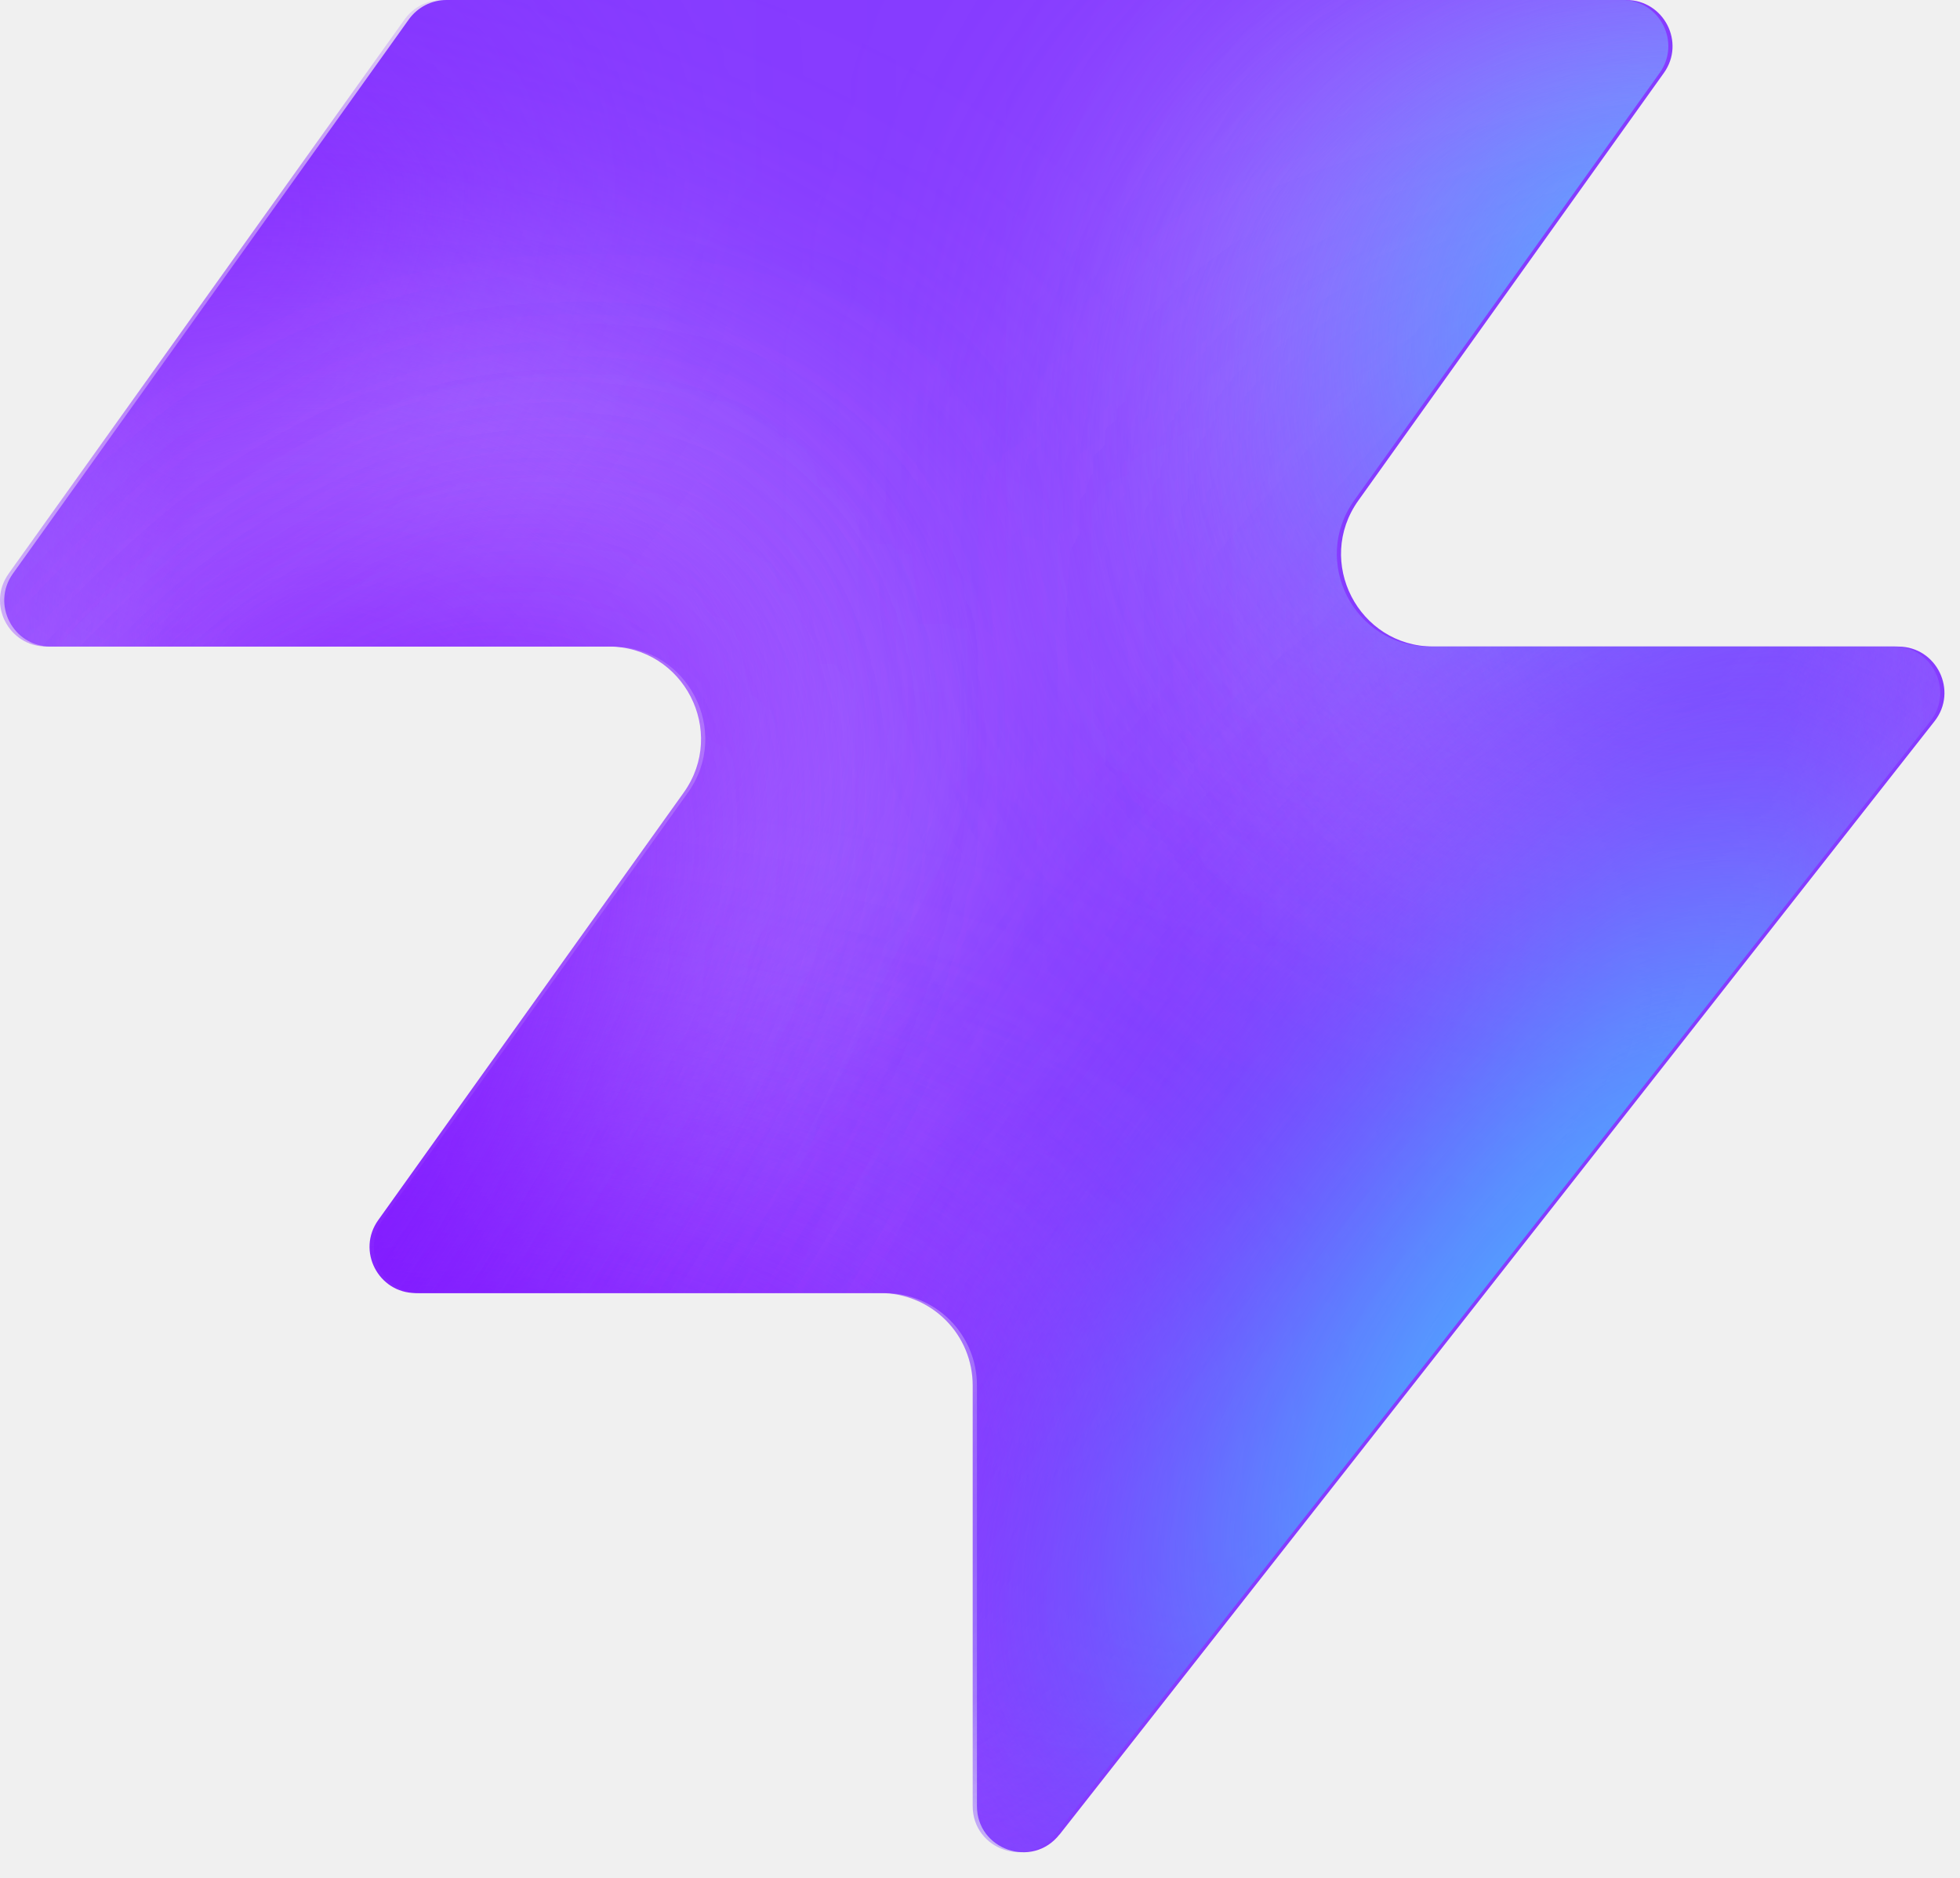
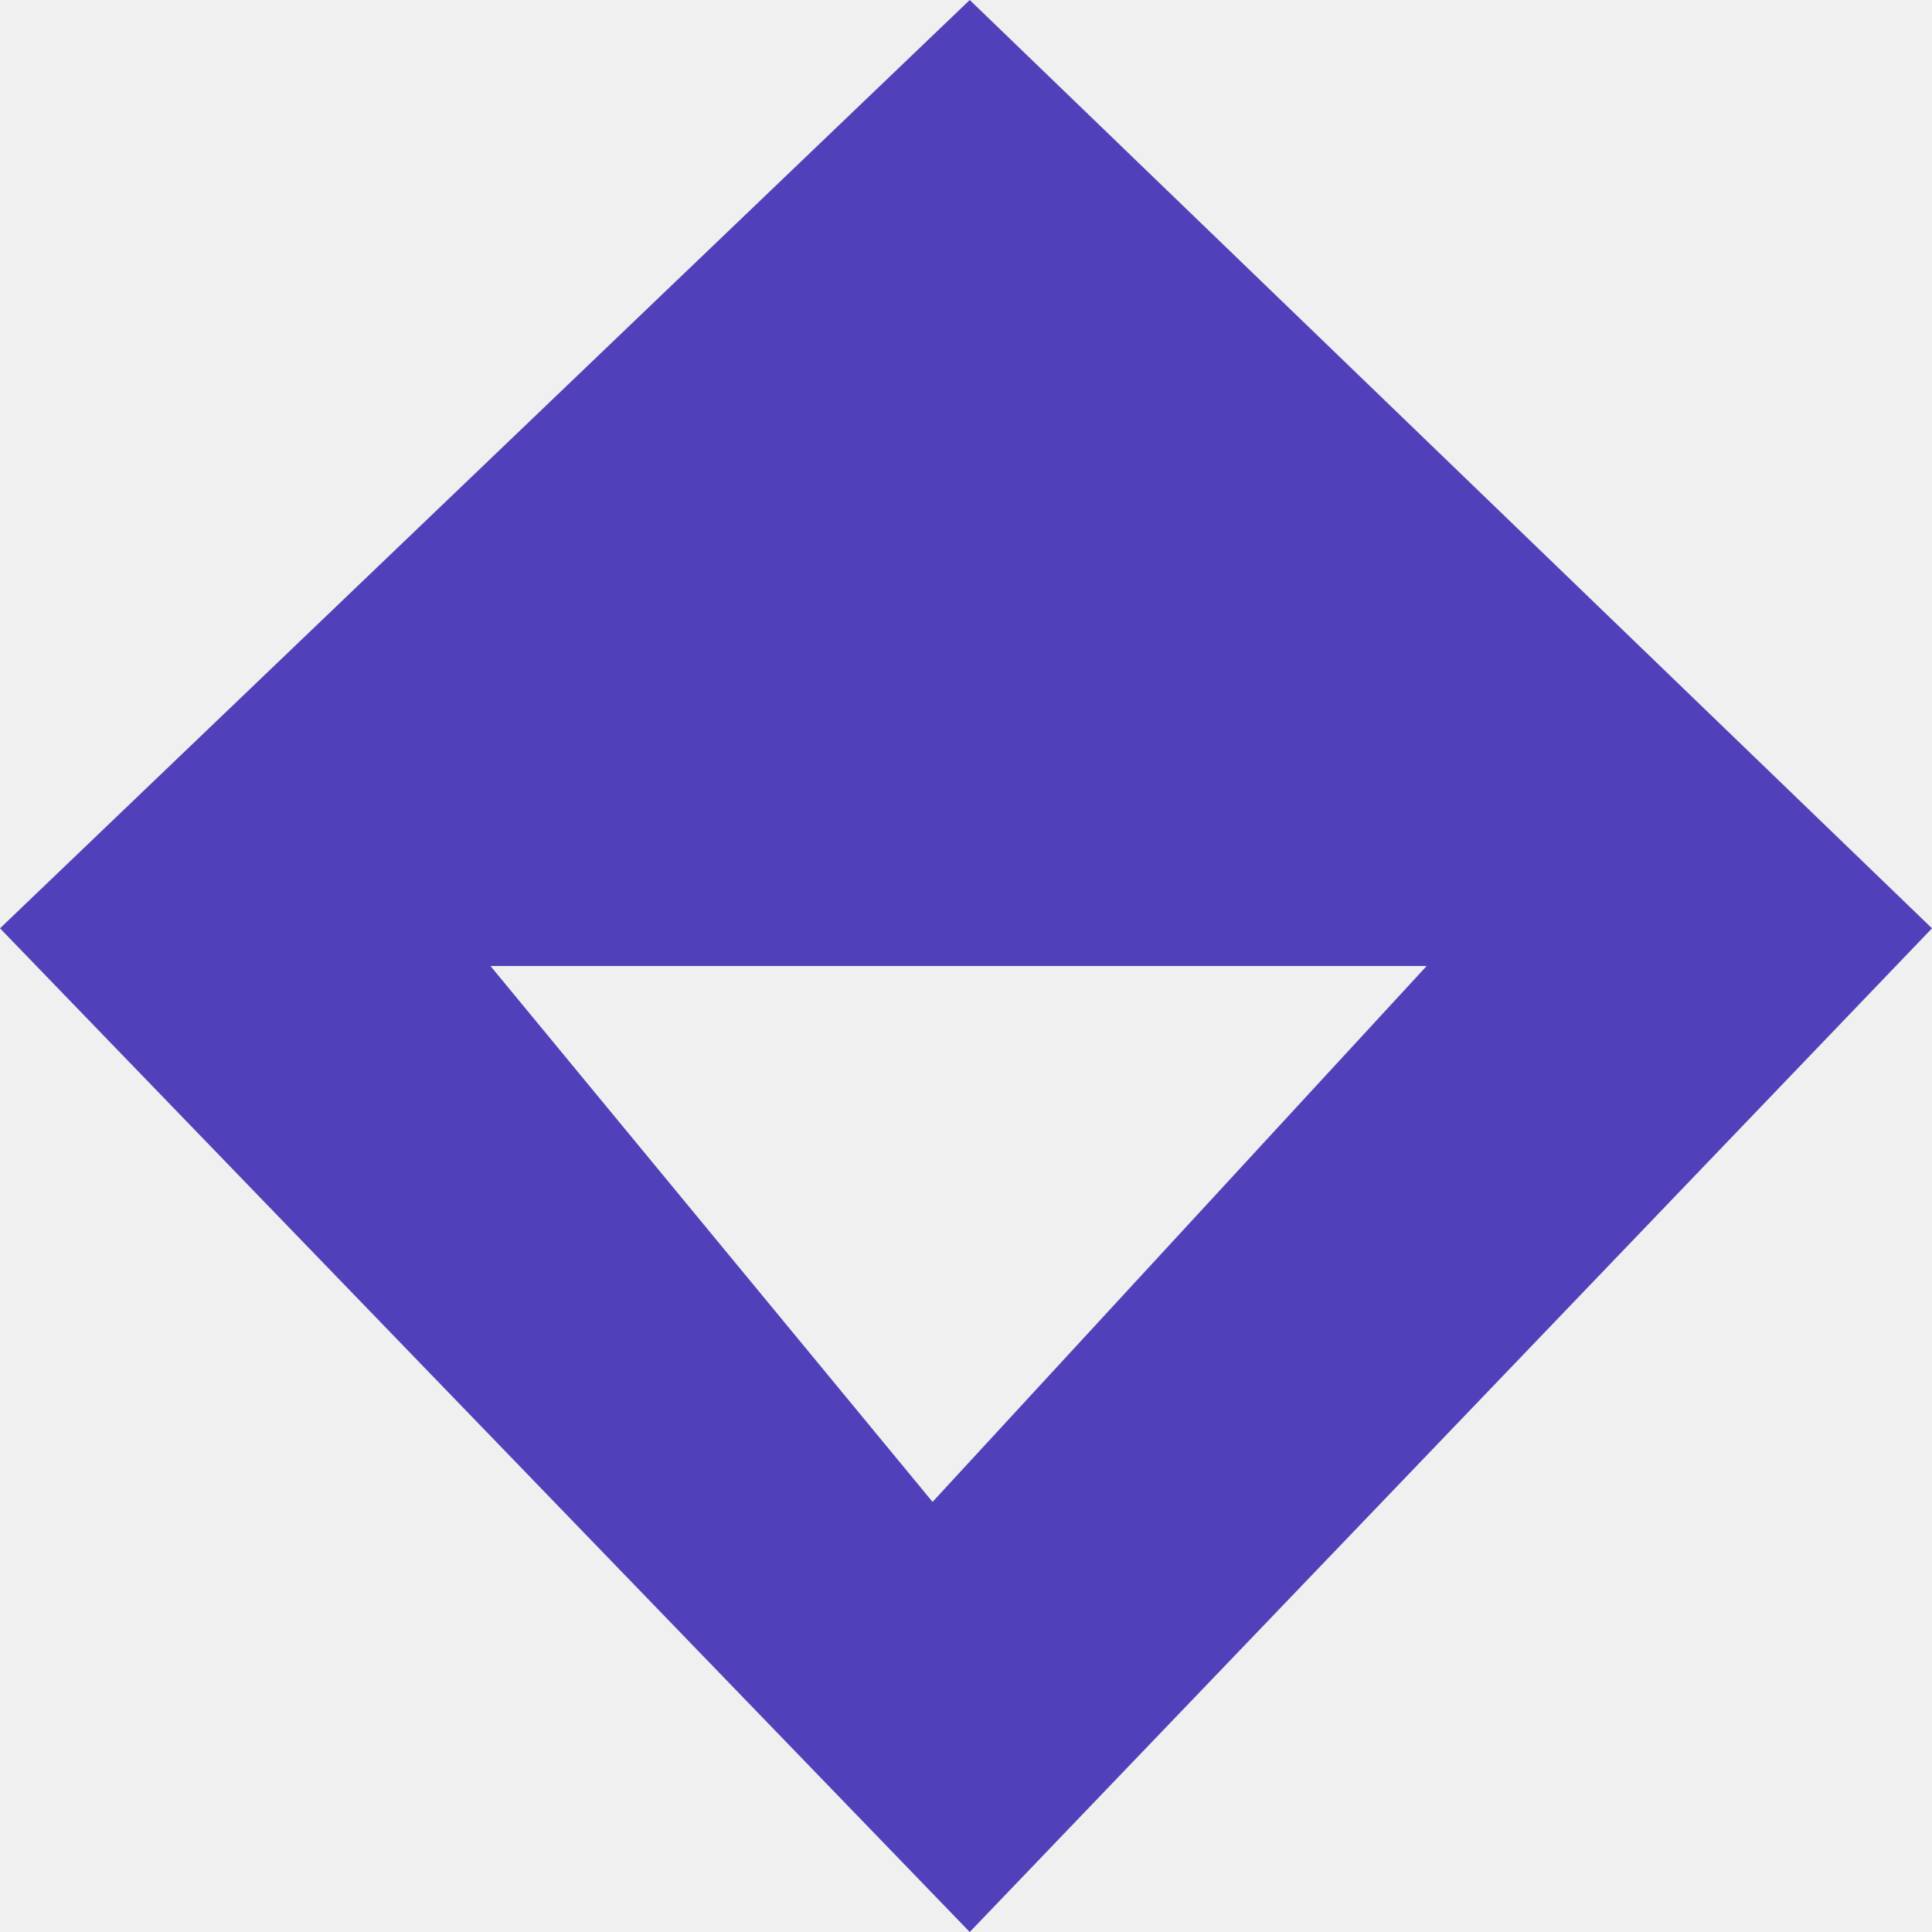
- <svg xmlns="http://www.w3.org/2000/svg" width="48" height="46" fill="none" viewBox="0 0 48 46">
-   <path fill="#863bff" d="M25.946 44.938c-.664.845-2.021.375-2.021-.698V33.937a2.26 2.26 0 0 0-2.262-2.262H10.287c-.92 0-1.456-1.04-.92-1.788l7.48-10.471c1.07-1.497 0-3.578-1.842-3.578H1.237c-.92 0-1.456-1.04-.92-1.788L10.013.474c.214-.297.556-.474.92-.474h28.894c.92 0 1.456 1.04.92 1.788l-7.48 10.471c-1.07 1.498 0 3.579 1.842 3.579h11.377c.943 0 1.473 1.088.89 1.83L25.947 44.94z" style="fill:#863bff;fill:color(display-p3 .525 .23 1);fill-opacity:1" />
-   <mask id="a" width="48" height="46" x="0" y="0" maskUnits="userSpaceOnUse" style="mask-type:alpha">
-     <path fill="#000" d="M25.842 44.938c-.664.844-2.021.375-2.021-.698V33.937a2.26 2.26 0 0 0-2.262-2.262H10.183c-.92 0-1.456-1.04-.92-1.788l7.48-10.471c1.07-1.498 0-3.579-1.842-3.579H1.133c-.92 0-1.456-1.04-.92-1.787L9.91.473c.214-.297.556-.474.92-.474h28.894c.92 0 1.456 1.04.92 1.788l-7.48 10.471c-1.07 1.498 0 3.578 1.842 3.578h11.377c.943 0 1.473 1.088.89 1.832L25.843 44.94z" style="fill:#000;fill-opacity:1" />
-   </mask>
-   <g mask="url(#a)">
-     <g filter="url(#b)">
-       <ellipse cx="5.508" cy="14.704" fill="#ede6ff" rx="5.508" ry="14.704" style="fill:#ede6ff;fill:color(display-p3 .927 .903 1);fill-opacity:1" transform="matrix(.00324 1 1 -.00324 -4.47 31.516)" />
-     </g>
-     <g filter="url(#c)">
-       <ellipse cx="10.399" cy="29.851" fill="#ede6ff" rx="10.399" ry="29.851" style="fill:#ede6ff;fill:color(display-p3 .927 .903 1);fill-opacity:1" transform="matrix(.00324 1 1 -.00324 -39.328 7.883)" />
-     </g>
-     <g filter="url(#d)">
-       <ellipse cx="5.508" cy="30.487" fill="#7e14ff" rx="5.508" ry="30.487" style="fill:#7e14ff;fill:color(display-p3 .492 .077 1);fill-opacity:1" transform="rotate(89.814 -25.913 -14.639)scale(1 -1)" />
-     </g>
-     <g filter="url(#e)">
-       <ellipse cx="5.508" cy="30.599" fill="#7e14ff" rx="5.508" ry="30.599" style="fill:#7e14ff;fill:color(display-p3 .492 .077 1);fill-opacity:1" transform="rotate(89.814 -32.644 -3.334)scale(1 -1)" />
-     </g>
-     <g filter="url(#f)">
-       <ellipse cx="5.508" cy="30.599" fill="#7e14ff" rx="5.508" ry="30.599" style="fill:#7e14ff;fill:color(display-p3 .492 .077 1);fill-opacity:1" transform="matrix(.00324 1 1 -.00324 -34.34 30.47)" />
-     </g>
-     <g filter="url(#g)">
-       <ellipse cx="14.072" cy="22.078" fill="#ede6ff" rx="14.072" ry="22.078" style="fill:#ede6ff;fill:color(display-p3 .927 .903 1);fill-opacity:1" transform="rotate(93.35 24.506 48.493)scale(-1 1)" />
-     </g>
-     <g filter="url(#h)">
-       <ellipse cx="3.47" cy="21.501" fill="#7e14ff" rx="3.47" ry="21.501" style="fill:#7e14ff;fill:color(display-p3 .492 .077 1);fill-opacity:1" transform="rotate(89.009 28.708 47.59)scale(-1 1)" />
-     </g>
-     <g filter="url(#i)">
-       <ellipse cx="3.47" cy="21.501" fill="#7e14ff" rx="3.47" ry="21.501" style="fill:#7e14ff;fill:color(display-p3 .492 .077 1);fill-opacity:1" transform="rotate(89.009 28.708 47.59)scale(-1 1)" />
-     </g>
-     <g filter="url(#j)">
-       <ellipse cx=".387" cy="8.972" fill="#7e14ff" rx="4.407" ry="29.108" style="fill:#7e14ff;fill:color(display-p3 .492 .077 1);fill-opacity:1" transform="rotate(39.51 .387 8.972)" />
-     </g>
-     <g filter="url(#k)">
-       <ellipse cx="47.523" cy="-6.092" fill="#7e14ff" rx="4.407" ry="29.108" style="fill:#7e14ff;fill:color(display-p3 .492 .077 1);fill-opacity:1" transform="rotate(37.892 47.523 -6.092)" />
-     </g>
-     <g filter="url(#l)">
-       <ellipse cx="41.412" cy="6.333" fill="#47bfff" rx="5.971" ry="9.665" style="fill:#47bfff;fill:color(display-p3 .28 .748 1);fill-opacity:1" transform="rotate(37.892 41.412 6.333)" />
-     </g>
-     <g filter="url(#m)">
-       <ellipse cx="-1.879" cy="38.332" fill="#7e14ff" rx="4.407" ry="29.108" style="fill:#7e14ff;fill:color(display-p3 .492 .077 1);fill-opacity:1" transform="rotate(37.892 -1.88 38.332)" />
-     </g>
-     <g filter="url(#n)">
-       <ellipse cx="-1.879" cy="38.332" fill="#7e14ff" rx="4.407" ry="29.108" style="fill:#7e14ff;fill:color(display-p3 .492 .077 1);fill-opacity:1" transform="rotate(37.892 -1.88 38.332)" />
-     </g>
-     <g filter="url(#o)">
-       <ellipse cx="35.651" cy="29.907" fill="#7e14ff" rx="4.407" ry="29.108" style="fill:#7e14ff;fill:color(display-p3 .492 .077 1);fill-opacity:1" transform="rotate(37.892 35.651 29.907)" />
-     </g>
-     <g filter="url(#p)">
-       <ellipse cx="38.418" cy="32.4" fill="#47bfff" rx="5.971" ry="15.297" style="fill:#47bfff;fill:color(display-p3 .28 .748 1);fill-opacity:1" transform="rotate(37.892 38.418 32.4)" />
-     </g>
+ <svg xmlns="http://www.w3.org/2000/svg" width="16" height="16" viewBox="0 0 16 16" fill="none">
+   <g clip-path="url(#clip0_1_21)">
+     <path d="M16 7.688L8.031 16L0 7.688L8.031 0L16 7.688ZM4.062 8L7.723 12.438L11.815 8H4.062Z" fill="#5041BA" />
  </g>
  <defs>
-     <filter id="b" width="60.045" height="41.654" x="-19.77" y="16.149" color-interpolation-filters="sRGB" filterUnits="userSpaceOnUse">
-       <feFlood flood-opacity="0" result="BackgroundImageFix" />
-       <feBlend in="SourceGraphic" in2="BackgroundImageFix" result="shape" />
-       <feGaussianBlur result="effect1_foregroundBlur_2002_17158" stdDeviation="7.659" />
-     </filter>
-     <filter id="c" width="90.34" height="51.437" x="-54.613" y="-7.533" color-interpolation-filters="sRGB" filterUnits="userSpaceOnUse">
-       <feFlood flood-opacity="0" result="BackgroundImageFix" />
-       <feBlend in="SourceGraphic" in2="BackgroundImageFix" result="shape" />
-       <feGaussianBlur result="effect1_foregroundBlur_2002_17158" stdDeviation="7.659" />
-     </filter>
-     <filter id="d" width="79.355" height="29.4" x="-49.64" y="2.03" color-interpolation-filters="sRGB" filterUnits="userSpaceOnUse">
-       <feFlood flood-opacity="0" result="BackgroundImageFix" />
-       <feBlend in="SourceGraphic" in2="BackgroundImageFix" result="shape" />
-       <feGaussianBlur result="effect1_foregroundBlur_2002_17158" stdDeviation="4.596" />
-     </filter>
-     <filter id="e" width="79.579" height="29.4" x="-45.045" y="20.029" color-interpolation-filters="sRGB" filterUnits="userSpaceOnUse">
-       <feFlood flood-opacity="0" result="BackgroundImageFix" />
-       <feBlend in="SourceGraphic" in2="BackgroundImageFix" result="shape" />
-       <feGaussianBlur result="effect1_foregroundBlur_2002_17158" stdDeviation="4.596" />
-     </filter>
-     <filter id="f" width="79.579" height="29.4" x="-43.513" y="21.178" color-interpolation-filters="sRGB" filterUnits="userSpaceOnUse">
-       <feFlood flood-opacity="0" result="BackgroundImageFix" />
-       <feBlend in="SourceGraphic" in2="BackgroundImageFix" result="shape" />
-       <feGaussianBlur result="effect1_foregroundBlur_2002_17158" stdDeviation="4.596" />
-     </filter>
-     <filter id="g" width="74.749" height="58.852" x="15.756" y="-17.901" color-interpolation-filters="sRGB" filterUnits="userSpaceOnUse">
-       <feFlood flood-opacity="0" result="BackgroundImageFix" />
-       <feBlend in="SourceGraphic" in2="BackgroundImageFix" result="shape" />
-       <feGaussianBlur result="effect1_foregroundBlur_2002_17158" stdDeviation="7.659" />
-     </filter>
-     <filter id="h" width="61.377" height="25.362" x="23.548" y="2.284" color-interpolation-filters="sRGB" filterUnits="userSpaceOnUse">
-       <feFlood flood-opacity="0" result="BackgroundImageFix" />
-       <feBlend in="SourceGraphic" in2="BackgroundImageFix" result="shape" />
-       <feGaussianBlur result="effect1_foregroundBlur_2002_17158" stdDeviation="4.596" />
-     </filter>
-     <filter id="i" width="61.377" height="25.362" x="23.548" y="2.284" color-interpolation-filters="sRGB" filterUnits="userSpaceOnUse">
-       <feFlood flood-opacity="0" result="BackgroundImageFix" />
-       <feBlend in="SourceGraphic" in2="BackgroundImageFix" result="shape" />
-       <feGaussianBlur result="effect1_foregroundBlur_2002_17158" stdDeviation="4.596" />
-     </filter>
-     <filter id="j" width="56.045" height="63.649" x="-27.636" y="-22.853" color-interpolation-filters="sRGB" filterUnits="userSpaceOnUse">
-       <feFlood flood-opacity="0" result="BackgroundImageFix" />
-       <feBlend in="SourceGraphic" in2="BackgroundImageFix" result="shape" />
-       <feGaussianBlur result="effect1_foregroundBlur_2002_17158" stdDeviation="4.596" />
-     </filter>
-     <filter id="k" width="54.814" height="64.646" x="20.116" y="-38.415" color-interpolation-filters="sRGB" filterUnits="userSpaceOnUse">
-       <feFlood flood-opacity="0" result="BackgroundImageFix" />
-       <feBlend in="SourceGraphic" in2="BackgroundImageFix" result="shape" />
-       <feGaussianBlur result="effect1_foregroundBlur_2002_17158" stdDeviation="4.596" />
-     </filter>
-     <filter id="l" width="33.541" height="35.313" x="24.641" y="-11.323" color-interpolation-filters="sRGB" filterUnits="userSpaceOnUse">
-       <feFlood flood-opacity="0" result="BackgroundImageFix" />
-       <feBlend in="SourceGraphic" in2="BackgroundImageFix" result="shape" />
-       <feGaussianBlur result="effect1_foregroundBlur_2002_17158" stdDeviation="4.596" />
-     </filter>
-     <filter id="m" width="54.814" height="64.646" x="-29.286" y="6.009" color-interpolation-filters="sRGB" filterUnits="userSpaceOnUse">
-       <feFlood flood-opacity="0" result="BackgroundImageFix" />
-       <feBlend in="SourceGraphic" in2="BackgroundImageFix" result="shape" />
-       <feGaussianBlur result="effect1_foregroundBlur_2002_17158" stdDeviation="4.596" />
-     </filter>
-     <filter id="n" width="54.814" height="64.646" x="-29.286" y="6.009" color-interpolation-filters="sRGB" filterUnits="userSpaceOnUse">
-       <feFlood flood-opacity="0" result="BackgroundImageFix" />
-       <feBlend in="SourceGraphic" in2="BackgroundImageFix" result="shape" />
-       <feGaussianBlur result="effect1_foregroundBlur_2002_17158" stdDeviation="4.596" />
-     </filter>
-     <filter id="o" width="54.814" height="64.646" x="8.244" y="-2.416" color-interpolation-filters="sRGB" filterUnits="userSpaceOnUse">
-       <feFlood flood-opacity="0" result="BackgroundImageFix" />
-       <feBlend in="SourceGraphic" in2="BackgroundImageFix" result="shape" />
-       <feGaussianBlur result="effect1_foregroundBlur_2002_17158" stdDeviation="4.596" />
-     </filter>
-     <filter id="p" width="39.409" height="43.623" x="18.713" y="10.588" color-interpolation-filters="sRGB" filterUnits="userSpaceOnUse">
-       <feFlood flood-opacity="0" result="BackgroundImageFix" />
-       <feBlend in="SourceGraphic" in2="BackgroundImageFix" result="shape" />
-       <feGaussianBlur result="effect1_foregroundBlur_2002_17158" stdDeviation="4.596" />
-     </filter>
+     <clipPath id="clip0_1_21">
+       <rect width="16" height="16" fill="white" />
+     </clipPath>
  </defs>
</svg>
